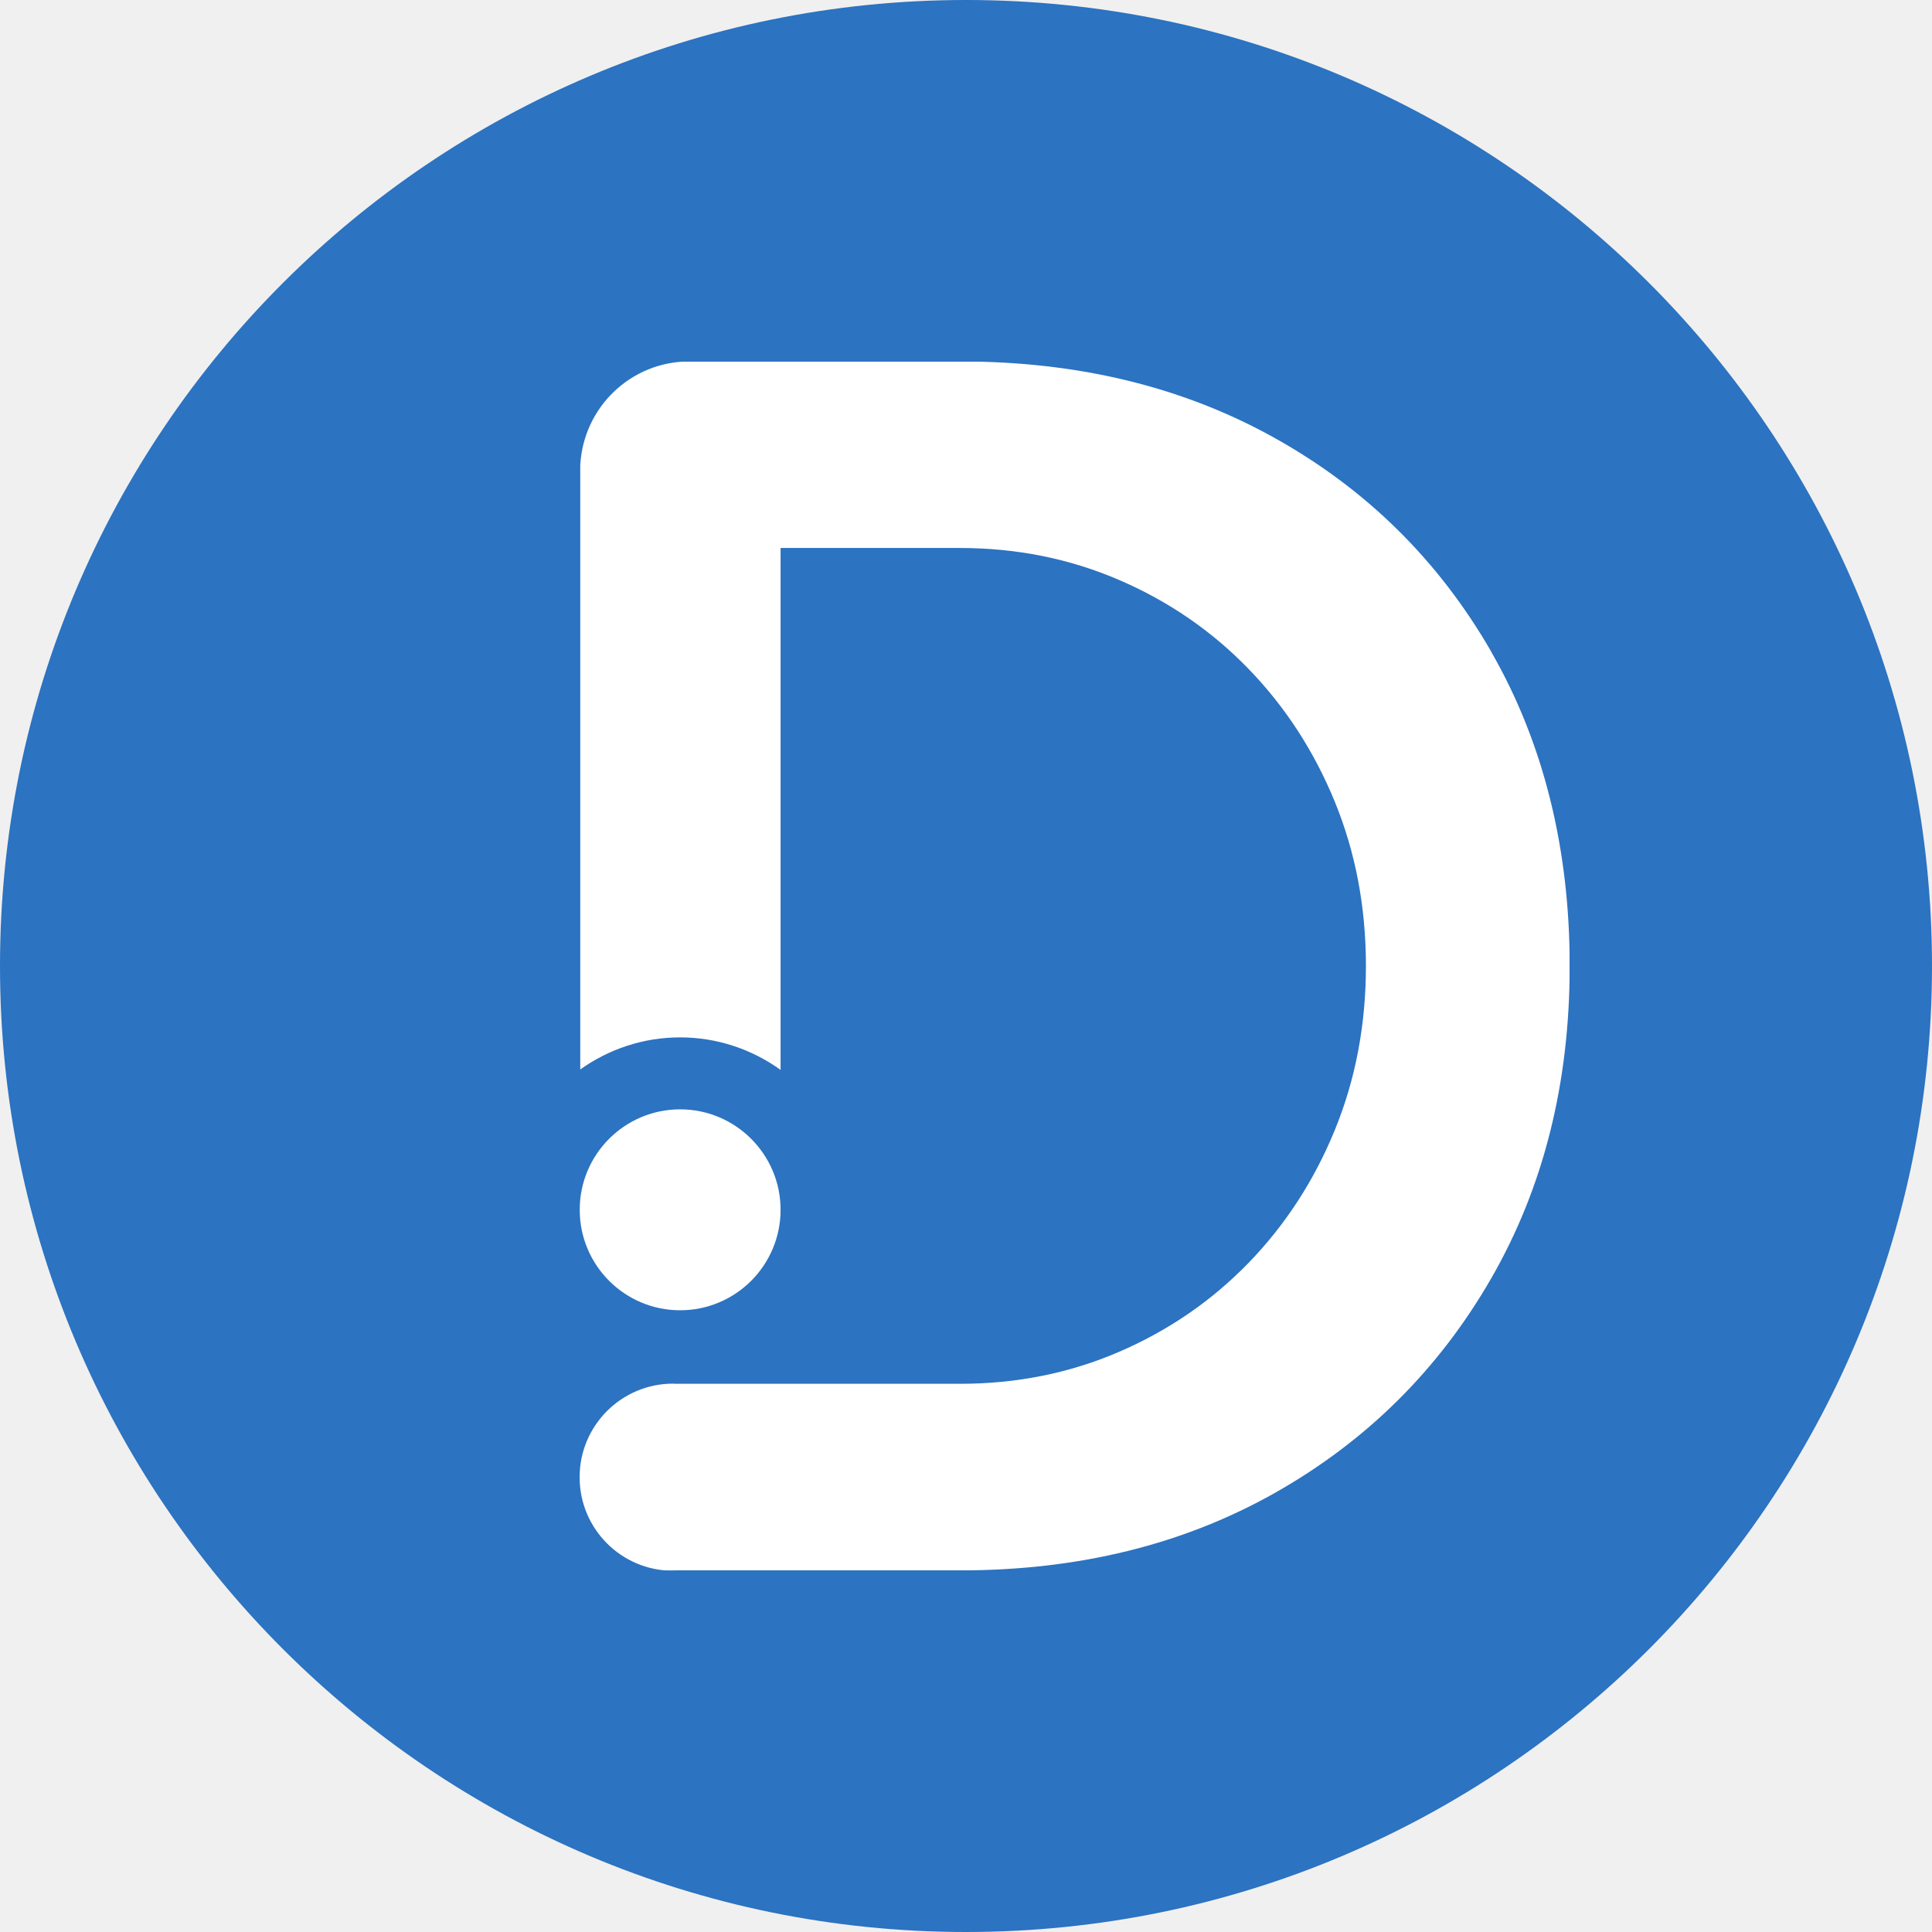
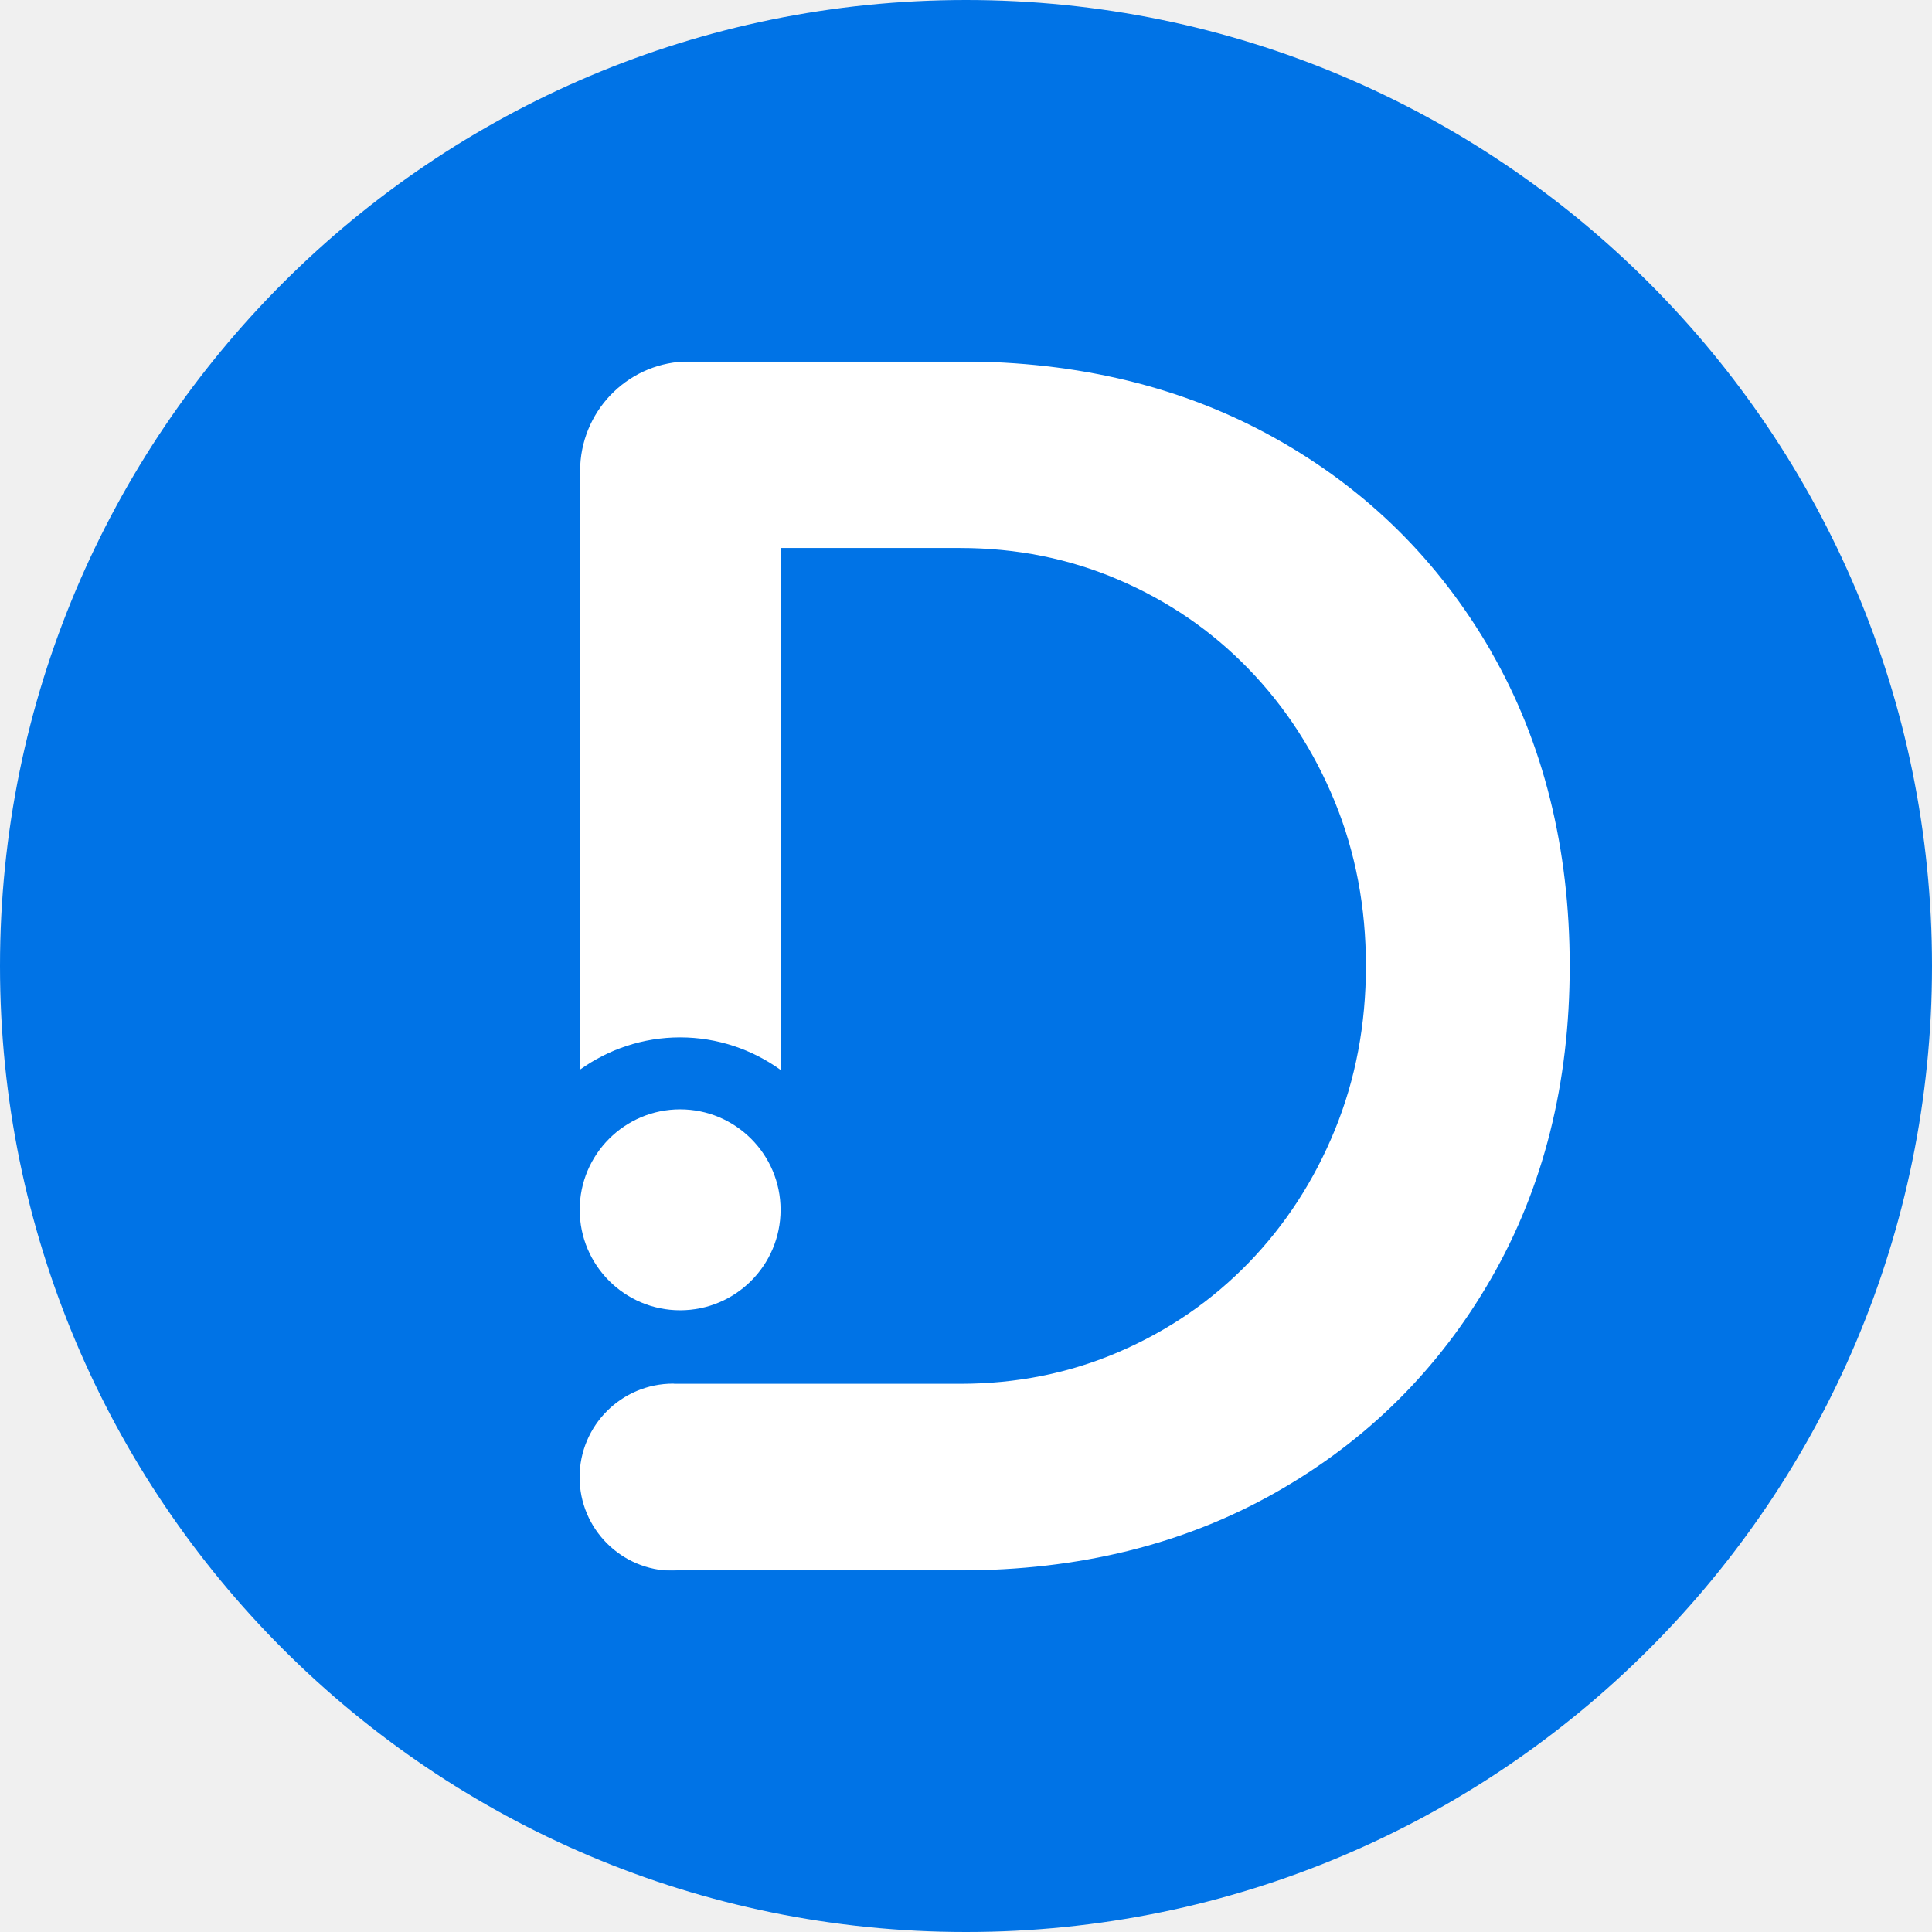
<svg xmlns="http://www.w3.org/2000/svg" width="36" height="36" viewBox="0 0 36 36" fill="none">
  <g clip-path="url(#clip0_2021_253)">
-     <path d="M18 36C27.941 36 36 27.941 36 18C36 8.059 27.941 0 18 0C8.059 0 0 8.059 0 18C0 27.941 8.059 36 18 36Z" fill="#2C73C1" />
+     <path d="M18 36C27.941 36 36 27.941 36 18C36 8.059 27.941 0 18 0C8.059 0 0 8.059 0 18C0 27.941 8.059 36 18 36Z" fill="#0073E6" />
    <mask id="mask0_2021_253" style="mask-type:luminance" maskUnits="userSpaceOnUse" x="10" y="6" width="20" height="24">
      <path d="M29.249 6.734H10.8V29.266H29.249V6.734Z" fill="white" />
    </mask>
    <g mask="url(#mask0_2021_253)">
      <mask id="mask1_2021_253" style="mask-type:luminance" maskUnits="userSpaceOnUse" x="10" y="6" width="20" height="24">
        <path d="M29.25 6.736H10.801V29.268H29.25V6.736Z" fill="white" />
      </mask>
      <g mask="url(#mask1_2021_253)">
        <path d="M14.545 22.543C14.545 23.577 13.706 24.415 12.673 24.415C11.64 24.415 10.802 23.576 10.802 22.543C10.802 21.509 11.641 20.671 12.673 20.671C13.705 20.671 14.545 21.509 14.545 22.543Z" fill="white" />
        <path d="M27.786 12.141C26.809 10.447 25.469 9.122 23.764 8.168C22.058 7.213 20.101 6.735 17.891 6.735H12.844C11.752 6.735 10.867 7.594 10.812 8.673V19.928C11.336 19.554 11.978 19.33 12.673 19.33C13.368 19.33 14.018 19.556 14.545 19.936V10.211H17.891C18.941 10.211 19.929 10.409 20.851 10.806C21.774 11.203 22.577 11.754 23.264 12.463C23.95 13.171 24.486 13.997 24.873 14.941C25.259 15.885 25.452 16.904 25.452 17.998C25.452 19.093 25.259 20.112 24.873 21.055C24.487 21.999 23.95 22.825 23.264 23.533C22.576 24.241 21.773 24.793 20.851 25.19C19.928 25.588 18.941 25.785 17.891 25.785H12.574C12.564 25.785 12.554 25.782 12.543 25.782C11.58 25.782 10.8 26.563 10.8 27.526C10.8 28.489 11.58 29.269 12.543 29.269C12.569 29.269 12.592 29.263 12.616 29.262H17.89C20.1 29.262 22.057 28.779 23.763 27.814C25.468 26.849 26.808 25.519 27.785 23.823C28.761 22.129 29.249 20.187 29.249 17.999C29.249 15.811 28.761 13.838 27.785 12.143" fill="white" />
      </g>
    </g>
  </g>
  <defs>
    <clipPath id="clip0_2021_253">
      <rect width="36" height="36" fill="white" />
    </clipPath>
  </defs>
</svg>
